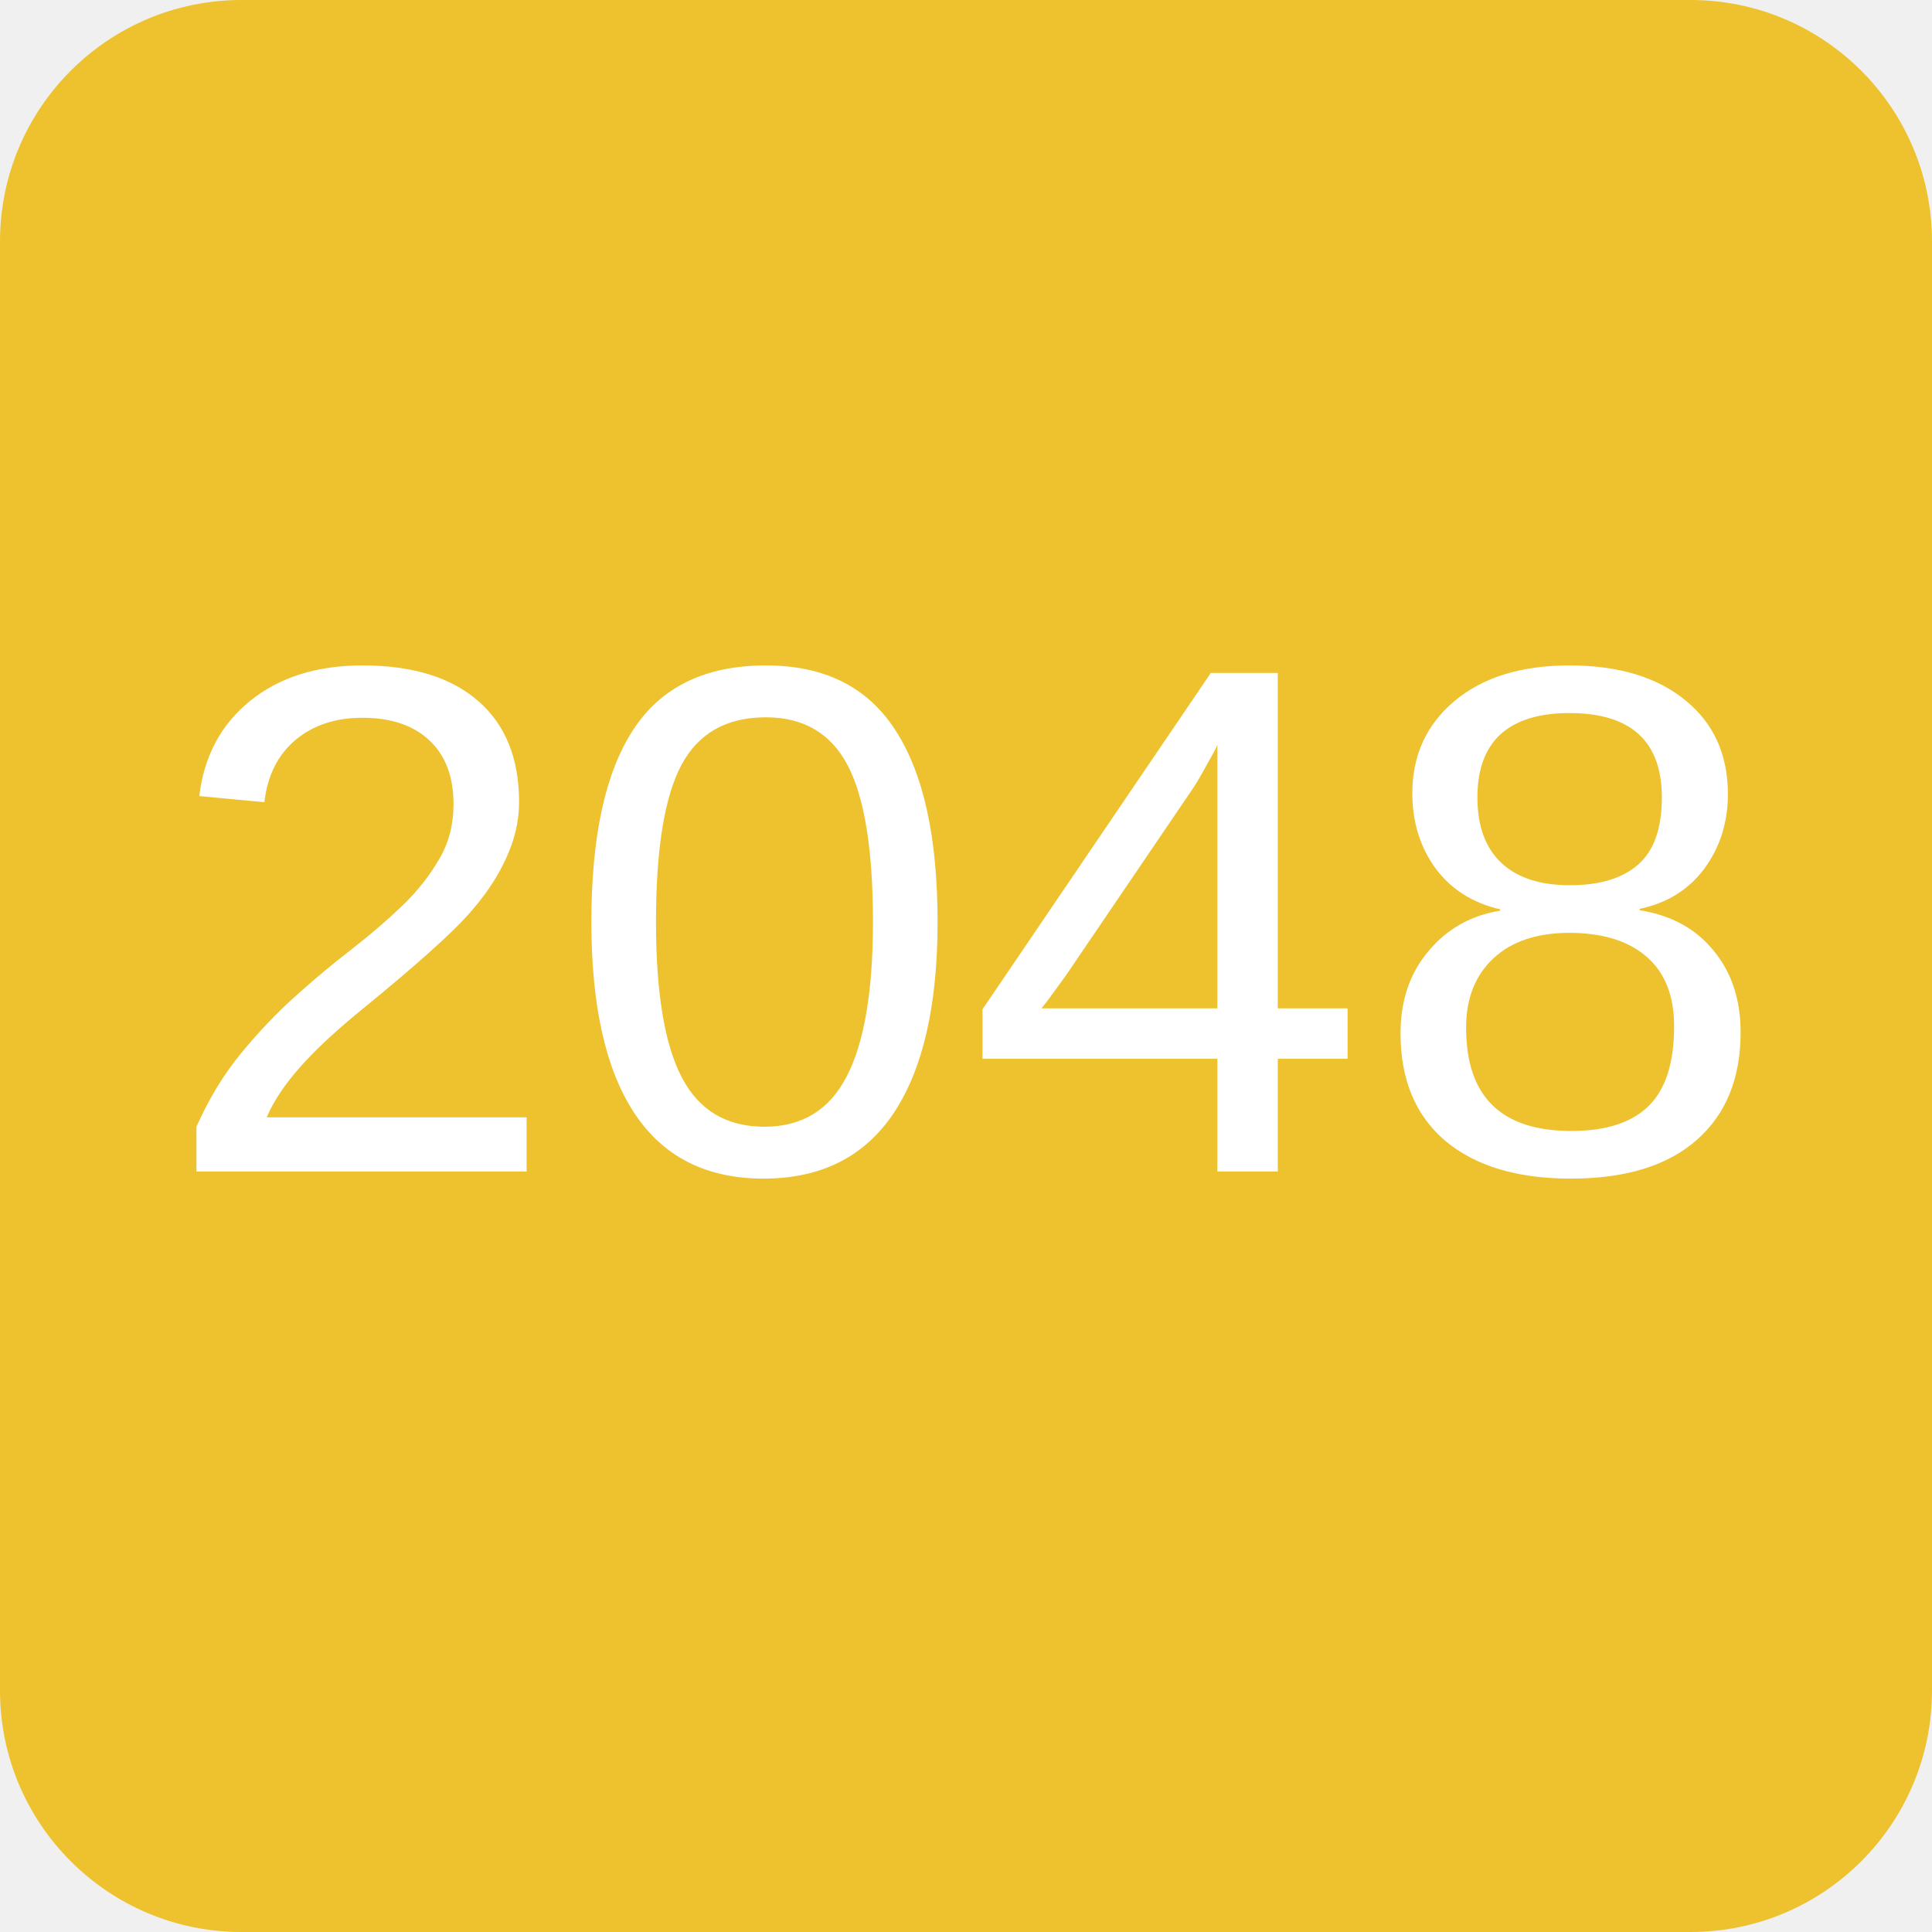
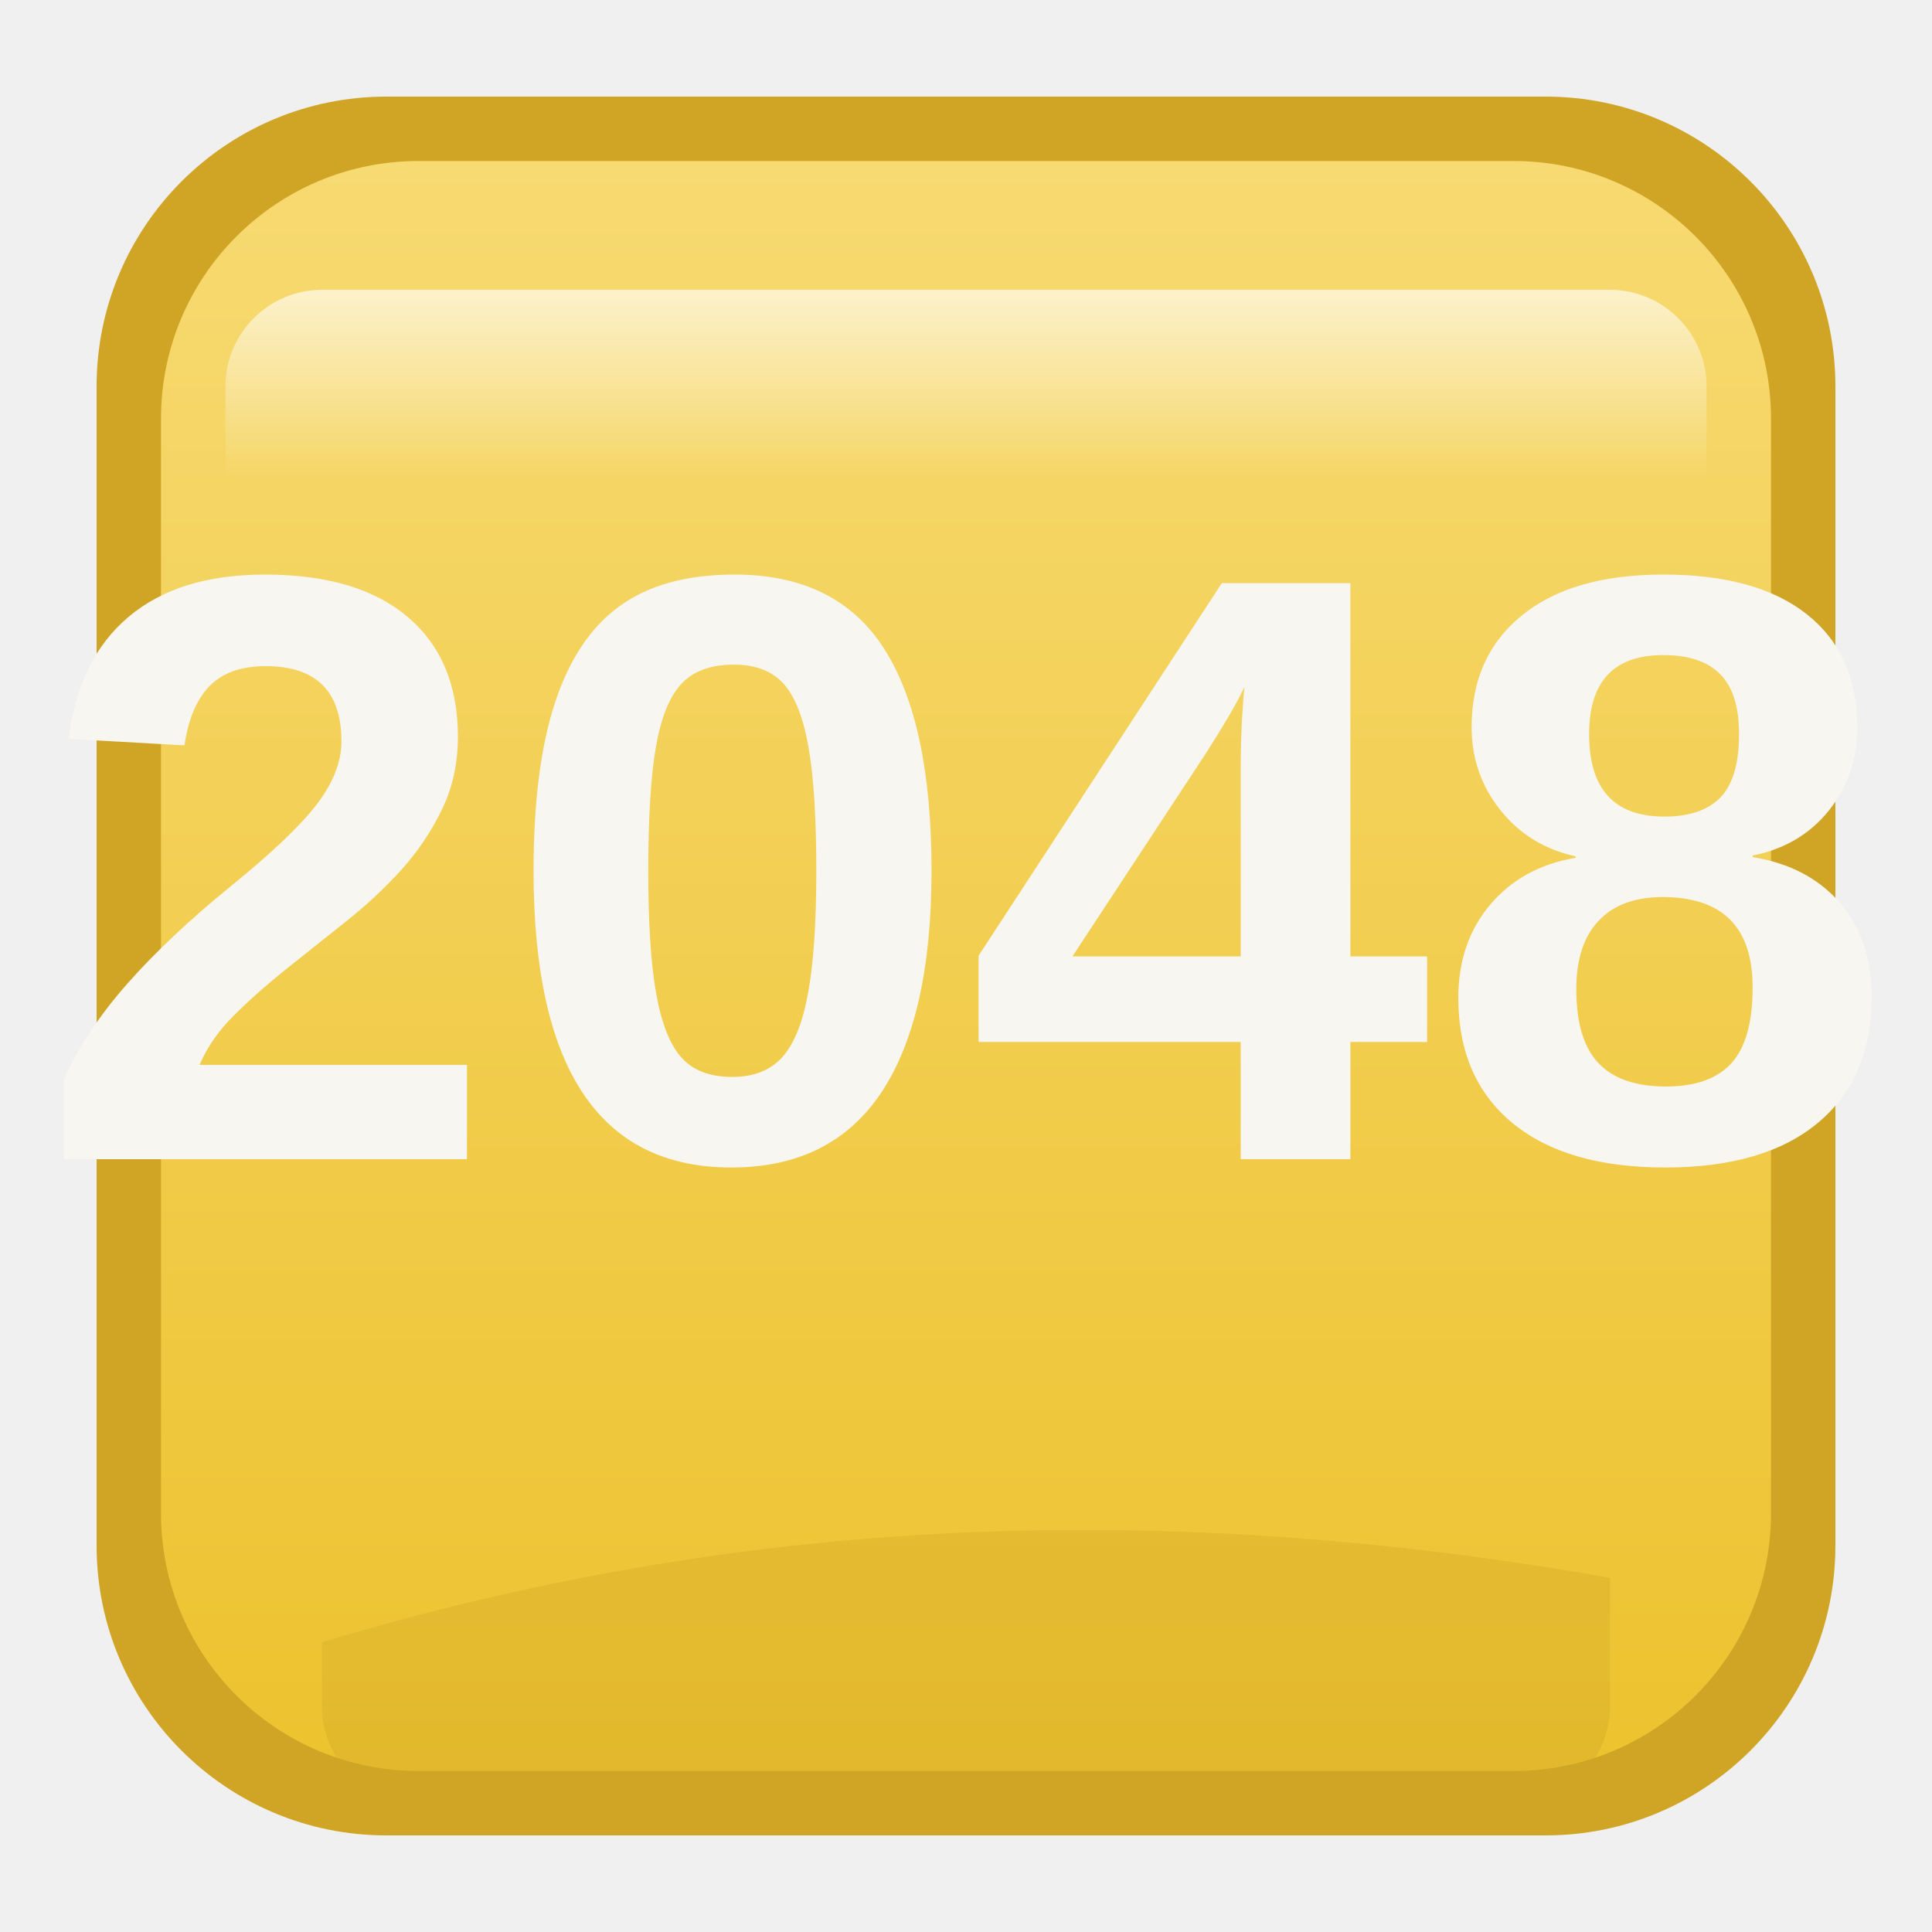
- <svg xmlns="http://www.w3.org/2000/svg" viewBox="0 0 64 64">
-   <rect width="64" height="64" rx="8" ry="8" fill="#edc22e" />
-   <text x="50%" y="50%" font-family="Arial, Helvetica, sans-serif" font-size="24" fill="#fff" text-anchor="middle" dominant-baseline="middle">2048</text>
+ <svg xmlns="http://www.w3.org/2000/svg" viewBox="0 0 120 120" role="img" aria-labelledby="title desc">
+   <defs>
+     <linearGradient id="tileGradient" x1="0" x2="0" y1="0" y2="1">
+       <stop offset="0" stop-color="#f7da72" />
+       <stop offset="1" stop-color="#edc22e" />
+     </linearGradient>
+     <linearGradient id="shineGradient" x1="0" x2="0" y1="0" y2="1">
+       <stop offset="0" stop-color="#fff" stop-opacity="0.65" />
+       <stop offset="0.45" stop-color="#fff" stop-opacity="0" />
+     </linearGradient>
+   </defs>
+   <g>
+     <rect x="6" y="6" width="108" height="108" rx="18" fill="#d0a525" />
+     <rect x="10" y="10" width="100" height="100" rx="16" fill="url(#tileGradient)" />
+     <path d="M20 18h80c3.3 0 6 2.7 6 6v10c-24-6-54-7-92 10v-20c0-3.3 2.7-6 6-6z" fill="url(#shineGradient)" />
+     <path d="M20 102c20-6 46-10 80-4v8c0 3.3-2.7 6-6 6H26c-3.3 0-6-2.7-6-6z" fill="#d0a525" opacity="0.35" />
+     <text x="60" y="72" text-anchor="middle" font-family="'Clear Sans','Helvetica Neue',Arial,sans-serif" font-size="52" font-weight="700" fill="#f8f6f1">
+       2048
+     </text>
+   </g>
</svg>
